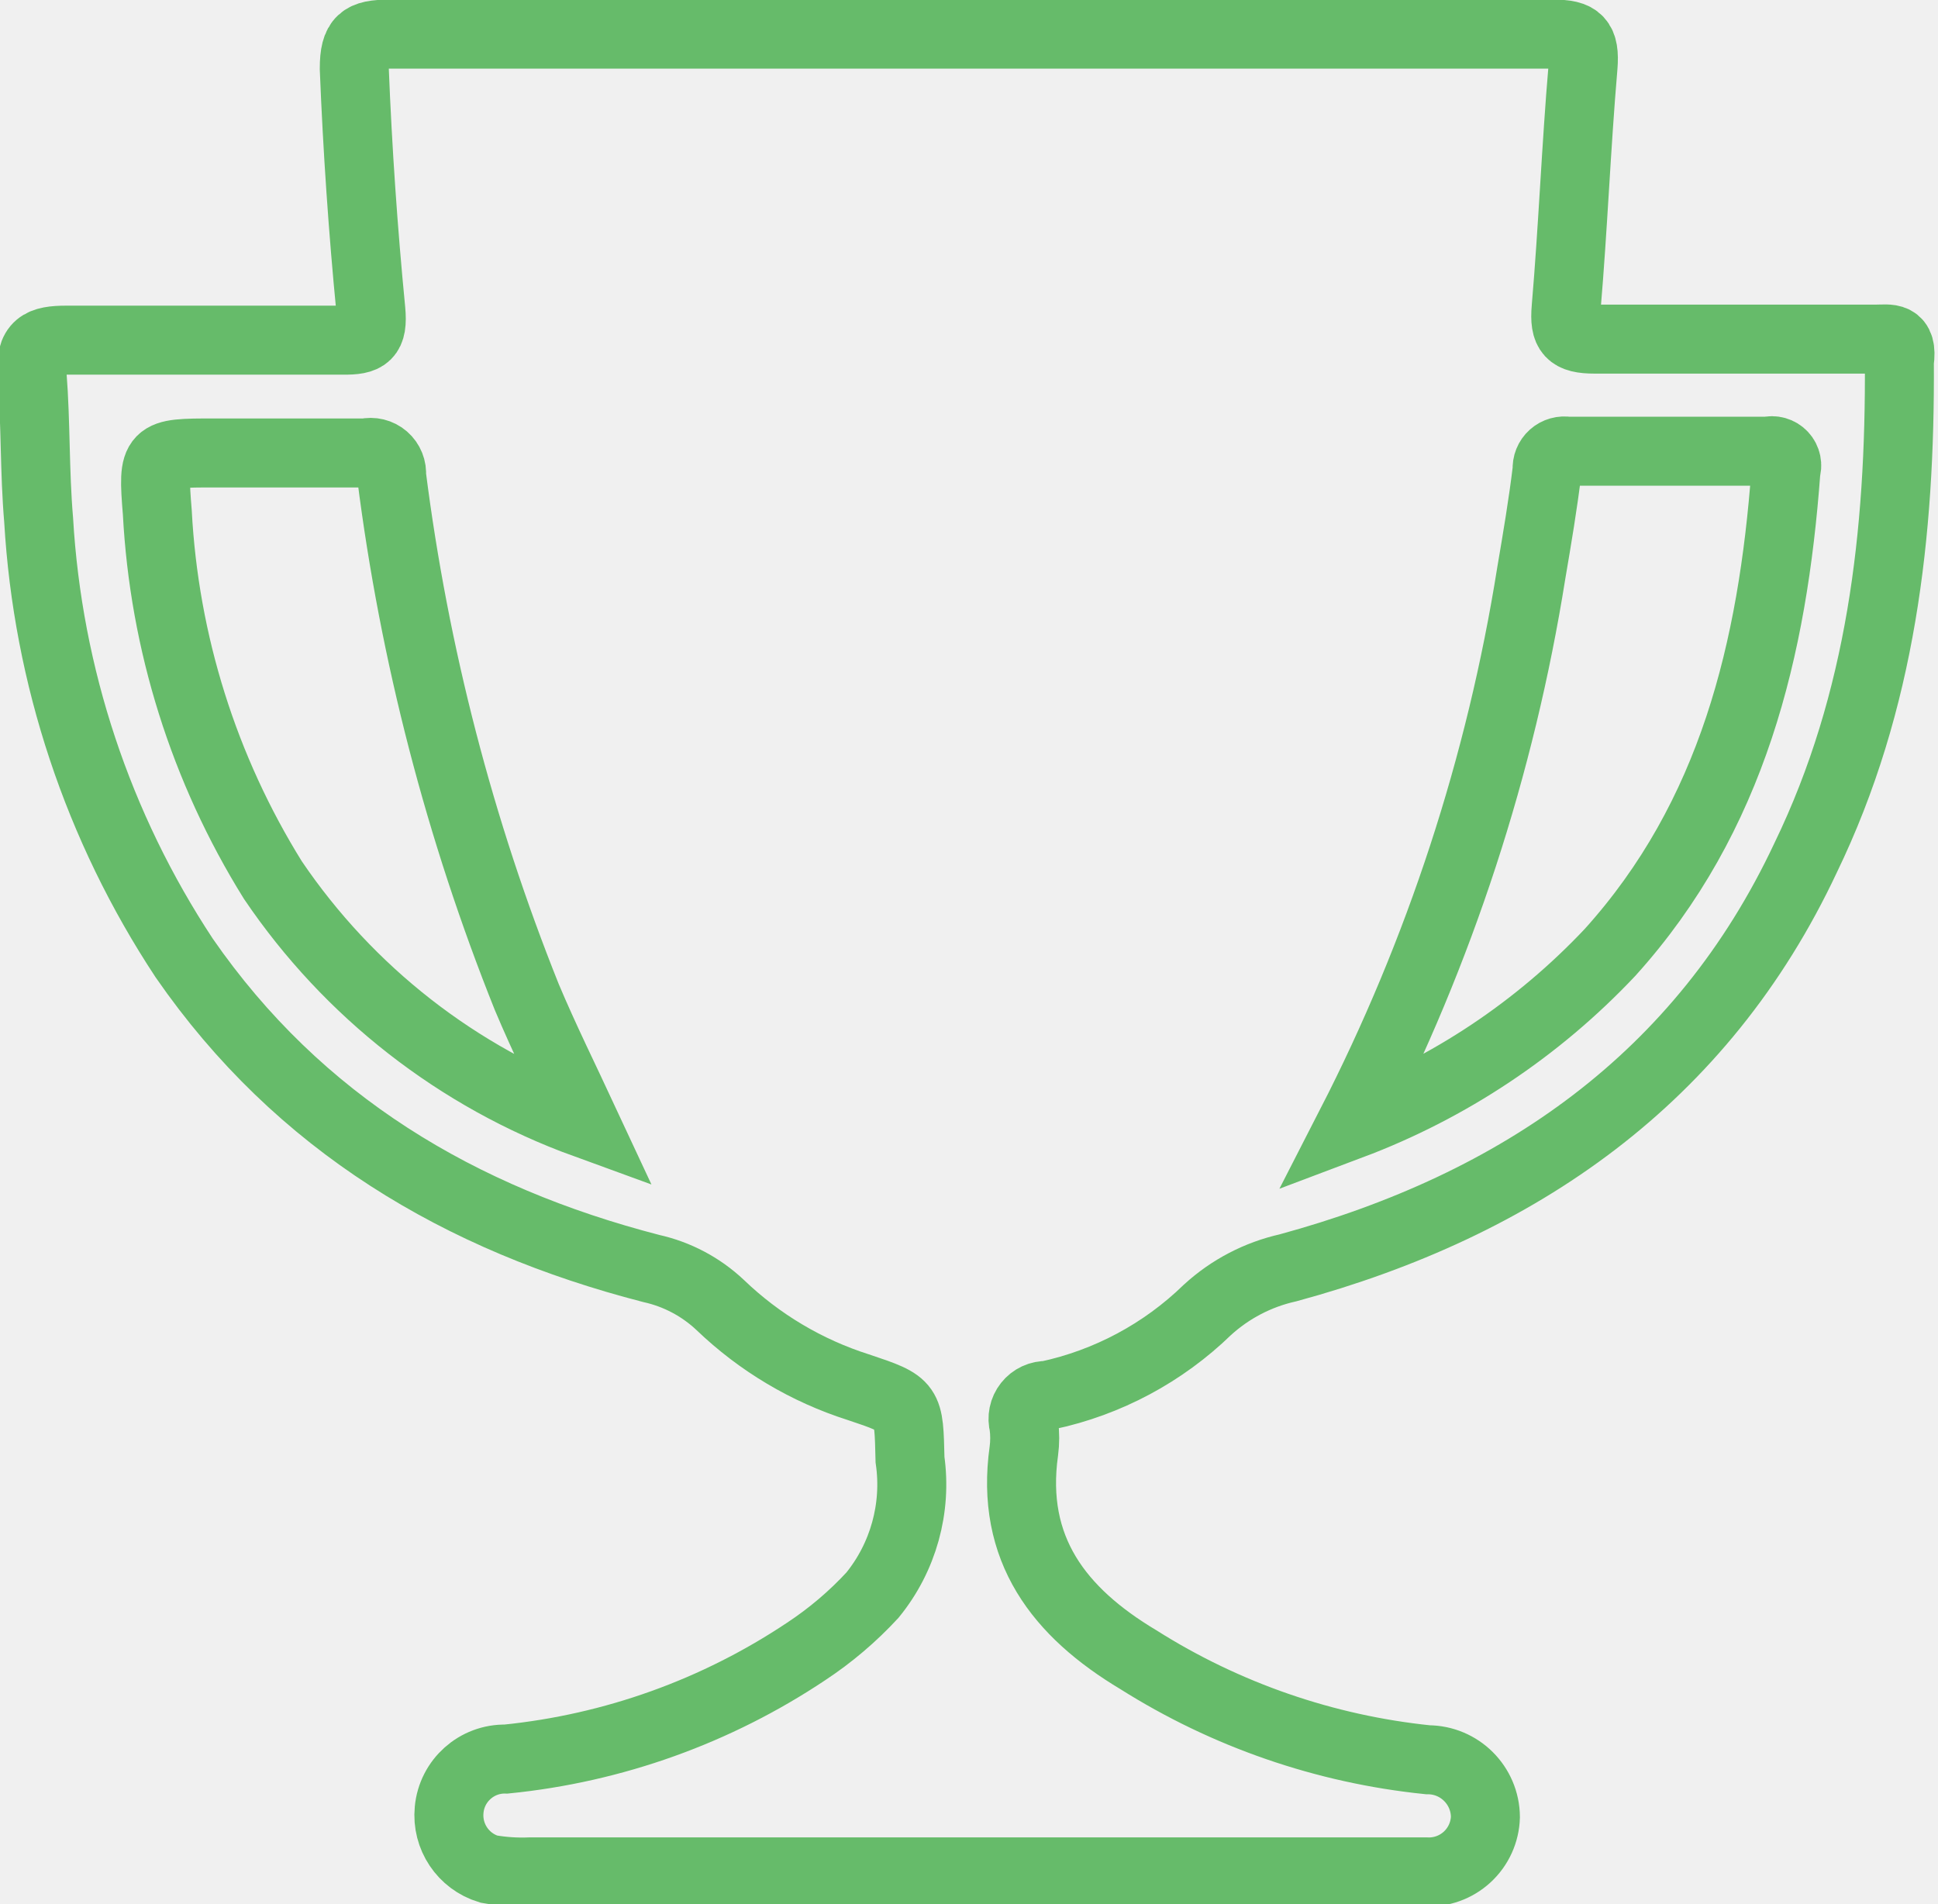
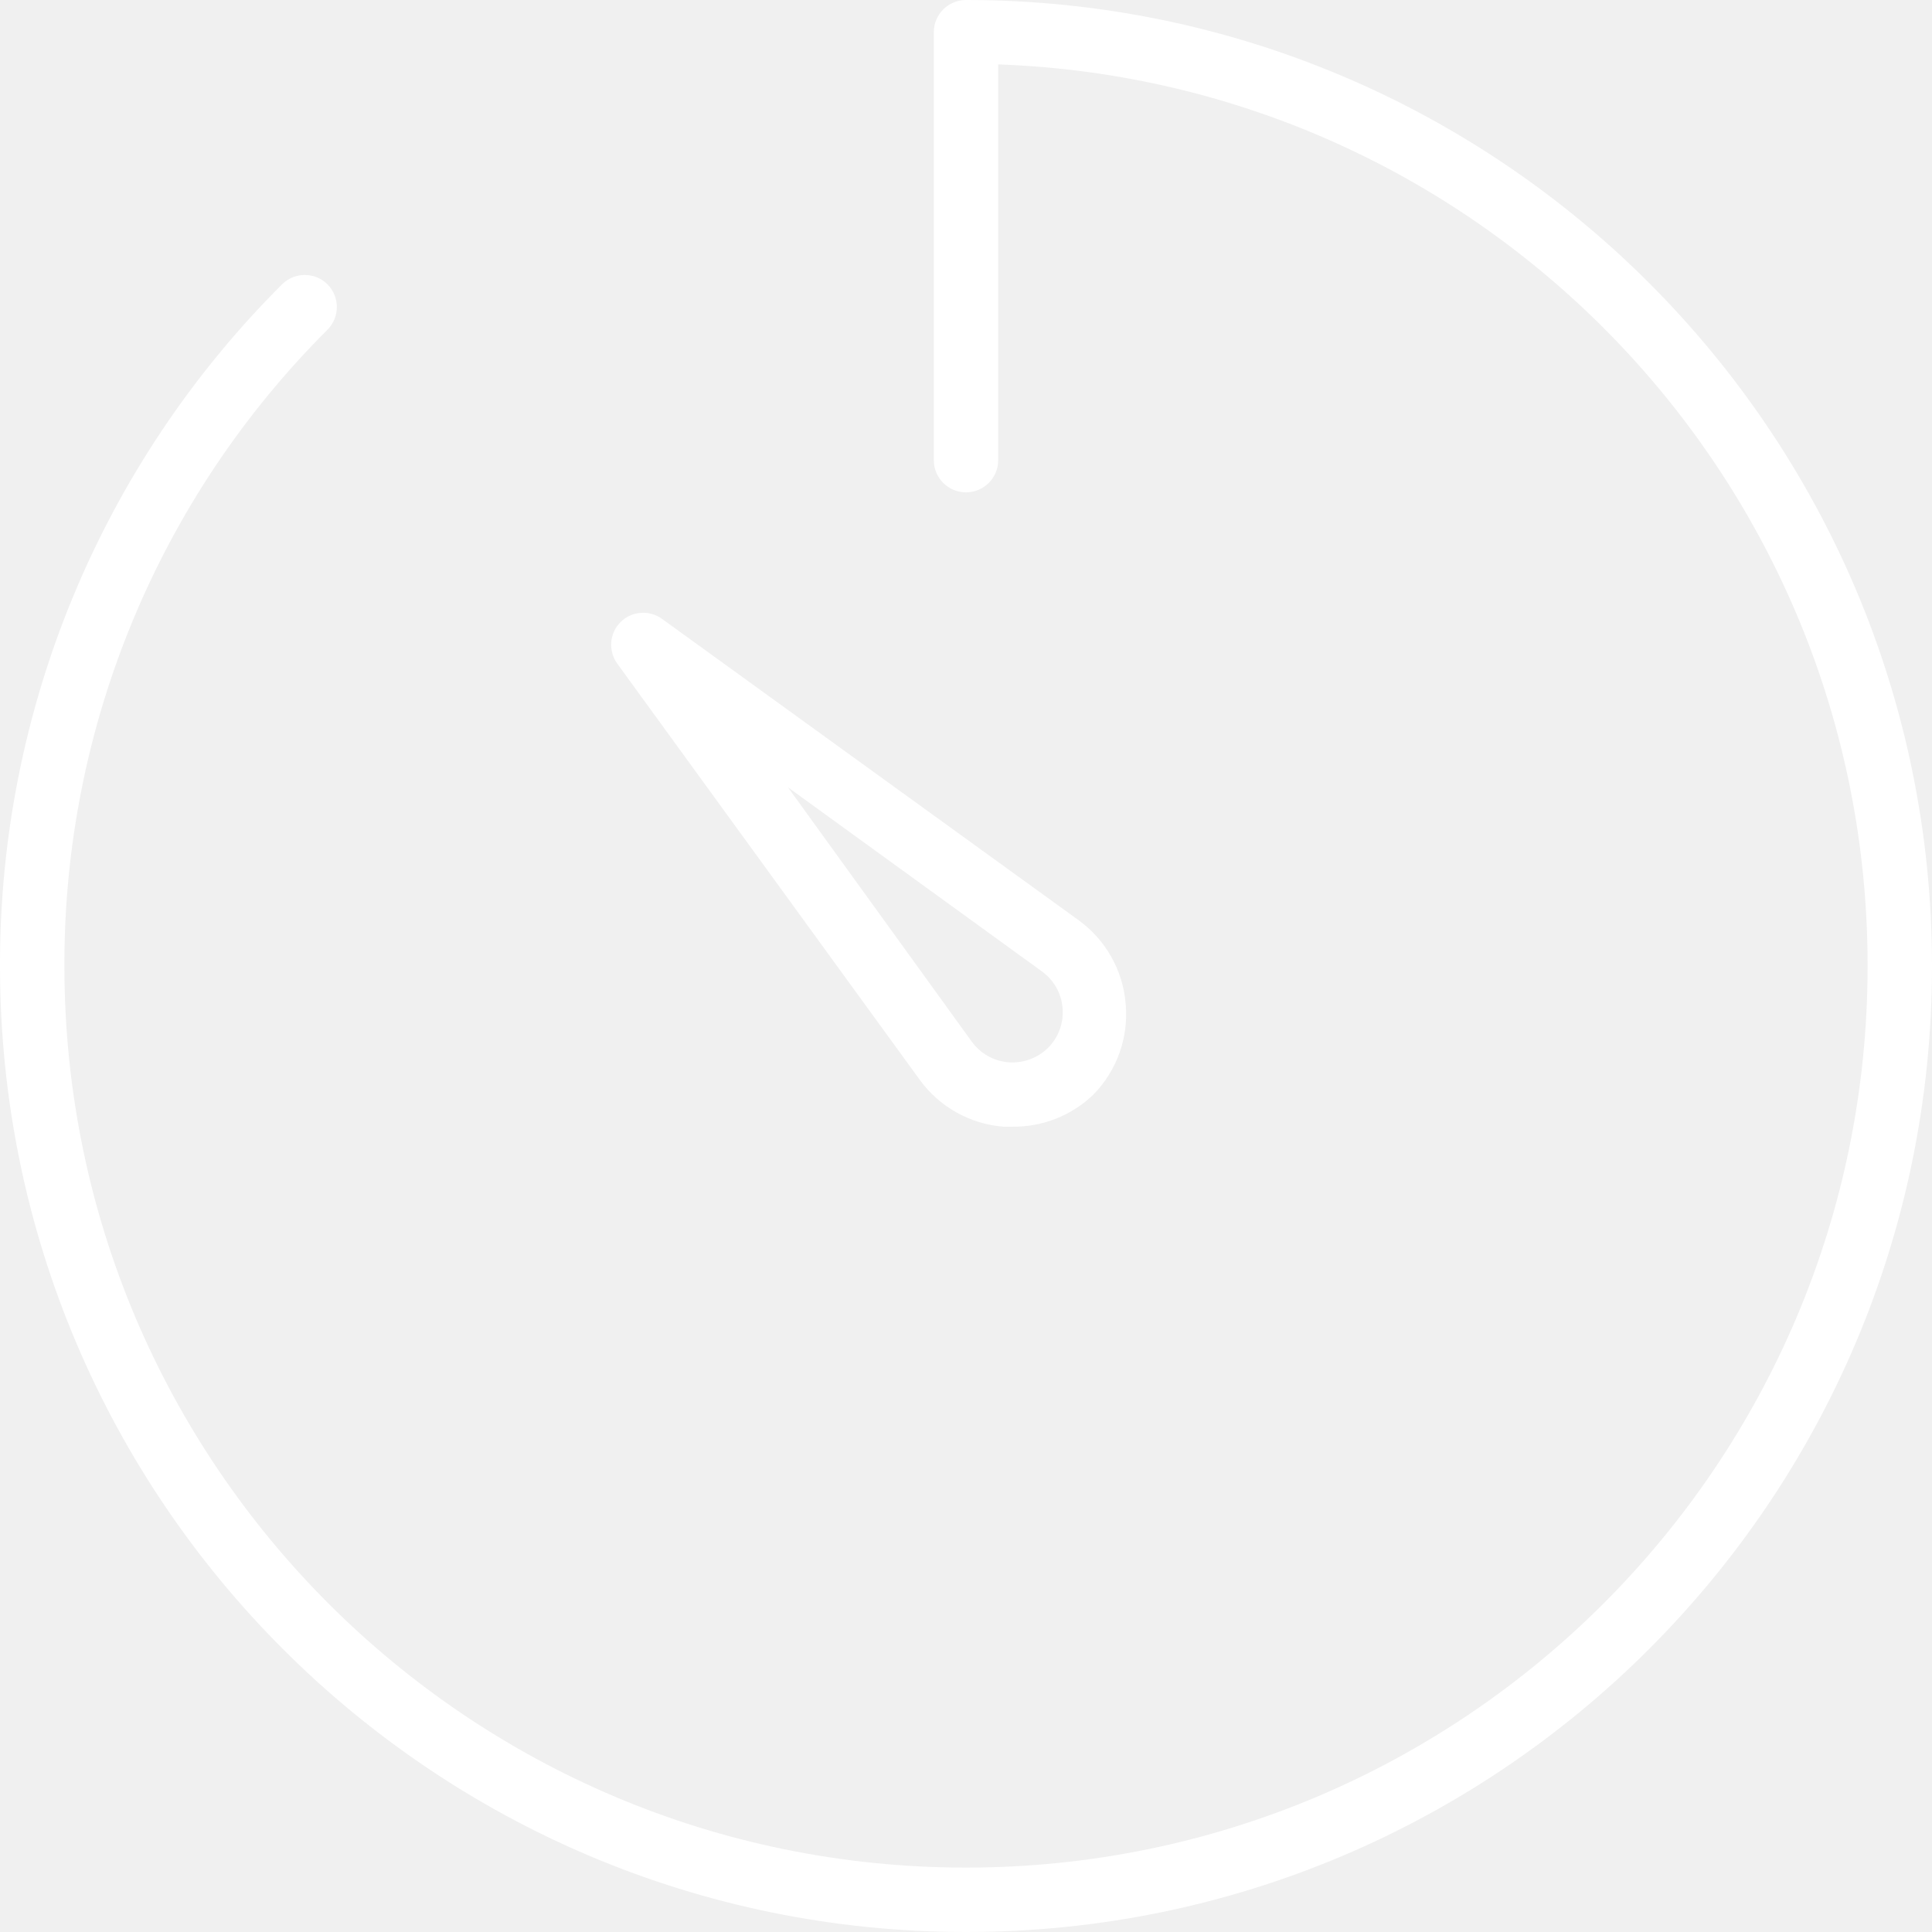
- <svg xmlns="http://www.w3.org/2000/svg" id="Layer_1" data-name="Layer 1" viewBox="0 0 56.18 55.19">
+ <svg xmlns="http://www.w3.org/2000/svg" id="Layer_1" data-name="Layer 1" viewBox="0 0 60 60">
  <defs>
-     <style>.cls-1{fill:none;stroke:#66bb6a;stroke-miterlimit:10;stroke-width:2px;}</style>
+     <style>.cls-1{fill:#fff;}</style>
  </defs>
-   <path class="cls-1" d="M-517.63,794.32c-2.72,0-5.43,0-8.15,0-0.72,0-.89-0.19-0.83-0.9,0.2-2.33.29-4.67,0.49-7,0.06-.75-0.13-0.95-0.88-0.94-5.62,0-11.24,0-16.87,0s-11.24,0-16.87,0c-0.76,0-1,.15-1,1q0.14,3.51.48,7c0.07,0.75-.13.88-0.82,0.87-2.65,0-5.31,0-8,0-0.74,0-1.07.13-1,1,0.11,1.4.07,2.81,0.19,4.21a25.77,25.77,0,0,0,4.22,12.7c3.32,4.8,8,7.57,13.54,9a4.26,4.26,0,0,1,2,1.06,10.28,10.28,0,0,0,4,2.38c1.5,0.5,1.46.5,1.5,2.1a5.08,5.08,0,0,1-1.09,3.93,10.43,10.43,0,0,1-1.92,1.63,19.1,19.1,0,0,1-8.7,3.12,1.62,1.62,0,0,0-1.65,1.47,1.63,1.63,0,0,0,1.15,1.72,5.58,5.58,0,0,0,1.21.08h14.43c3.84,0,7.68,0,11.52,0a1.64,1.64,0,0,0,1.73-1.59,1.67,1.67,0,0,0-1.67-1.66,19.43,19.43,0,0,1-8.39-2.9c-2.29-1.37-3.72-3.2-3.32-6.05a2.85,2.85,0,0,0,0-.75,0.68,0.68,0,0,1,.68-0.86,9.51,9.51,0,0,0,4.64-2.48,5.12,5.12,0,0,1,2.34-1.22c6.69-1.82,12-5.49,15-11.88,2.2-4.54,2.75-9.41,2.72-14.38C-516.84,794.21-517.24,794.32-517.63,794.32ZM-564.1,810a22.41,22.41,0,0,1-3.35-10.66c-0.14-1.72-.1-1.72,1.64-1.72,1.47,0,2.93,0,4.4,0a0.61,0.61,0,0,1,.75.65,61.52,61.52,0,0,0,3.92,15.12c0.5,1.19,1.08,2.36,1.69,3.67A18.61,18.61,0,0,1-564.1,810Zm43.86-11.84c-0.38,5.13-1.54,10-5.1,13.94a20,20,0,0,1-7.51,5,53.49,53.49,0,0,0,5.23-16c0.17-1,.34-2,0.46-3a0.5,0.5,0,0,1,.59-0.53q2.9,0,5.81,0A0.43,0.43,0,0,1-520.24,798.13Z" transform="translate(572.01 -784.49)" />
+   <path class="cls-1" d="M-214,274a1,1,0,0,0-1,1v13.29a1,1,0,0,0,1,1,1,1,0,0,0,1-1V276a28,28,0,0,1,27,28,28,28,0,0,1-28,28,28,28,0,0,1-28-28,27.82,27.82,0,0,1,8.17-19.76,1,1,0,0,0,0-1.41,1,1,0,0,0-1.41,0A29.81,29.81,0,0,0-244,304a30,30,0,0,0,30,30,30,30,0,0,0,30-30A30,30,0,0,0-214,274Z" transform="translate(244 -274)" />
+   <path class="cls-1" d="M-215.44,307.53a3.56,3.56,0,0,0,2.6,1.46h0.28a3.56,3.56,0,0,0,2.52-1,3.56,3.56,0,0,0,1-2.8,3.56,3.56,0,0,0-1.46-2.61l-12.94-9.36a1,1,0,0,0-1.29.1,1,1,0,0,0-.1,1.29Zm3.8-3.36a1.56,1.56,0,0,1,.64,1.14,1.56,1.56,0,0,1-.45,1.23,1.58,1.58,0,0,1-1.23.45,1.56,1.56,0,0,1-1.14-.64l-5.71-7.9Z" transform="translate(244 -274)" />
</svg>
